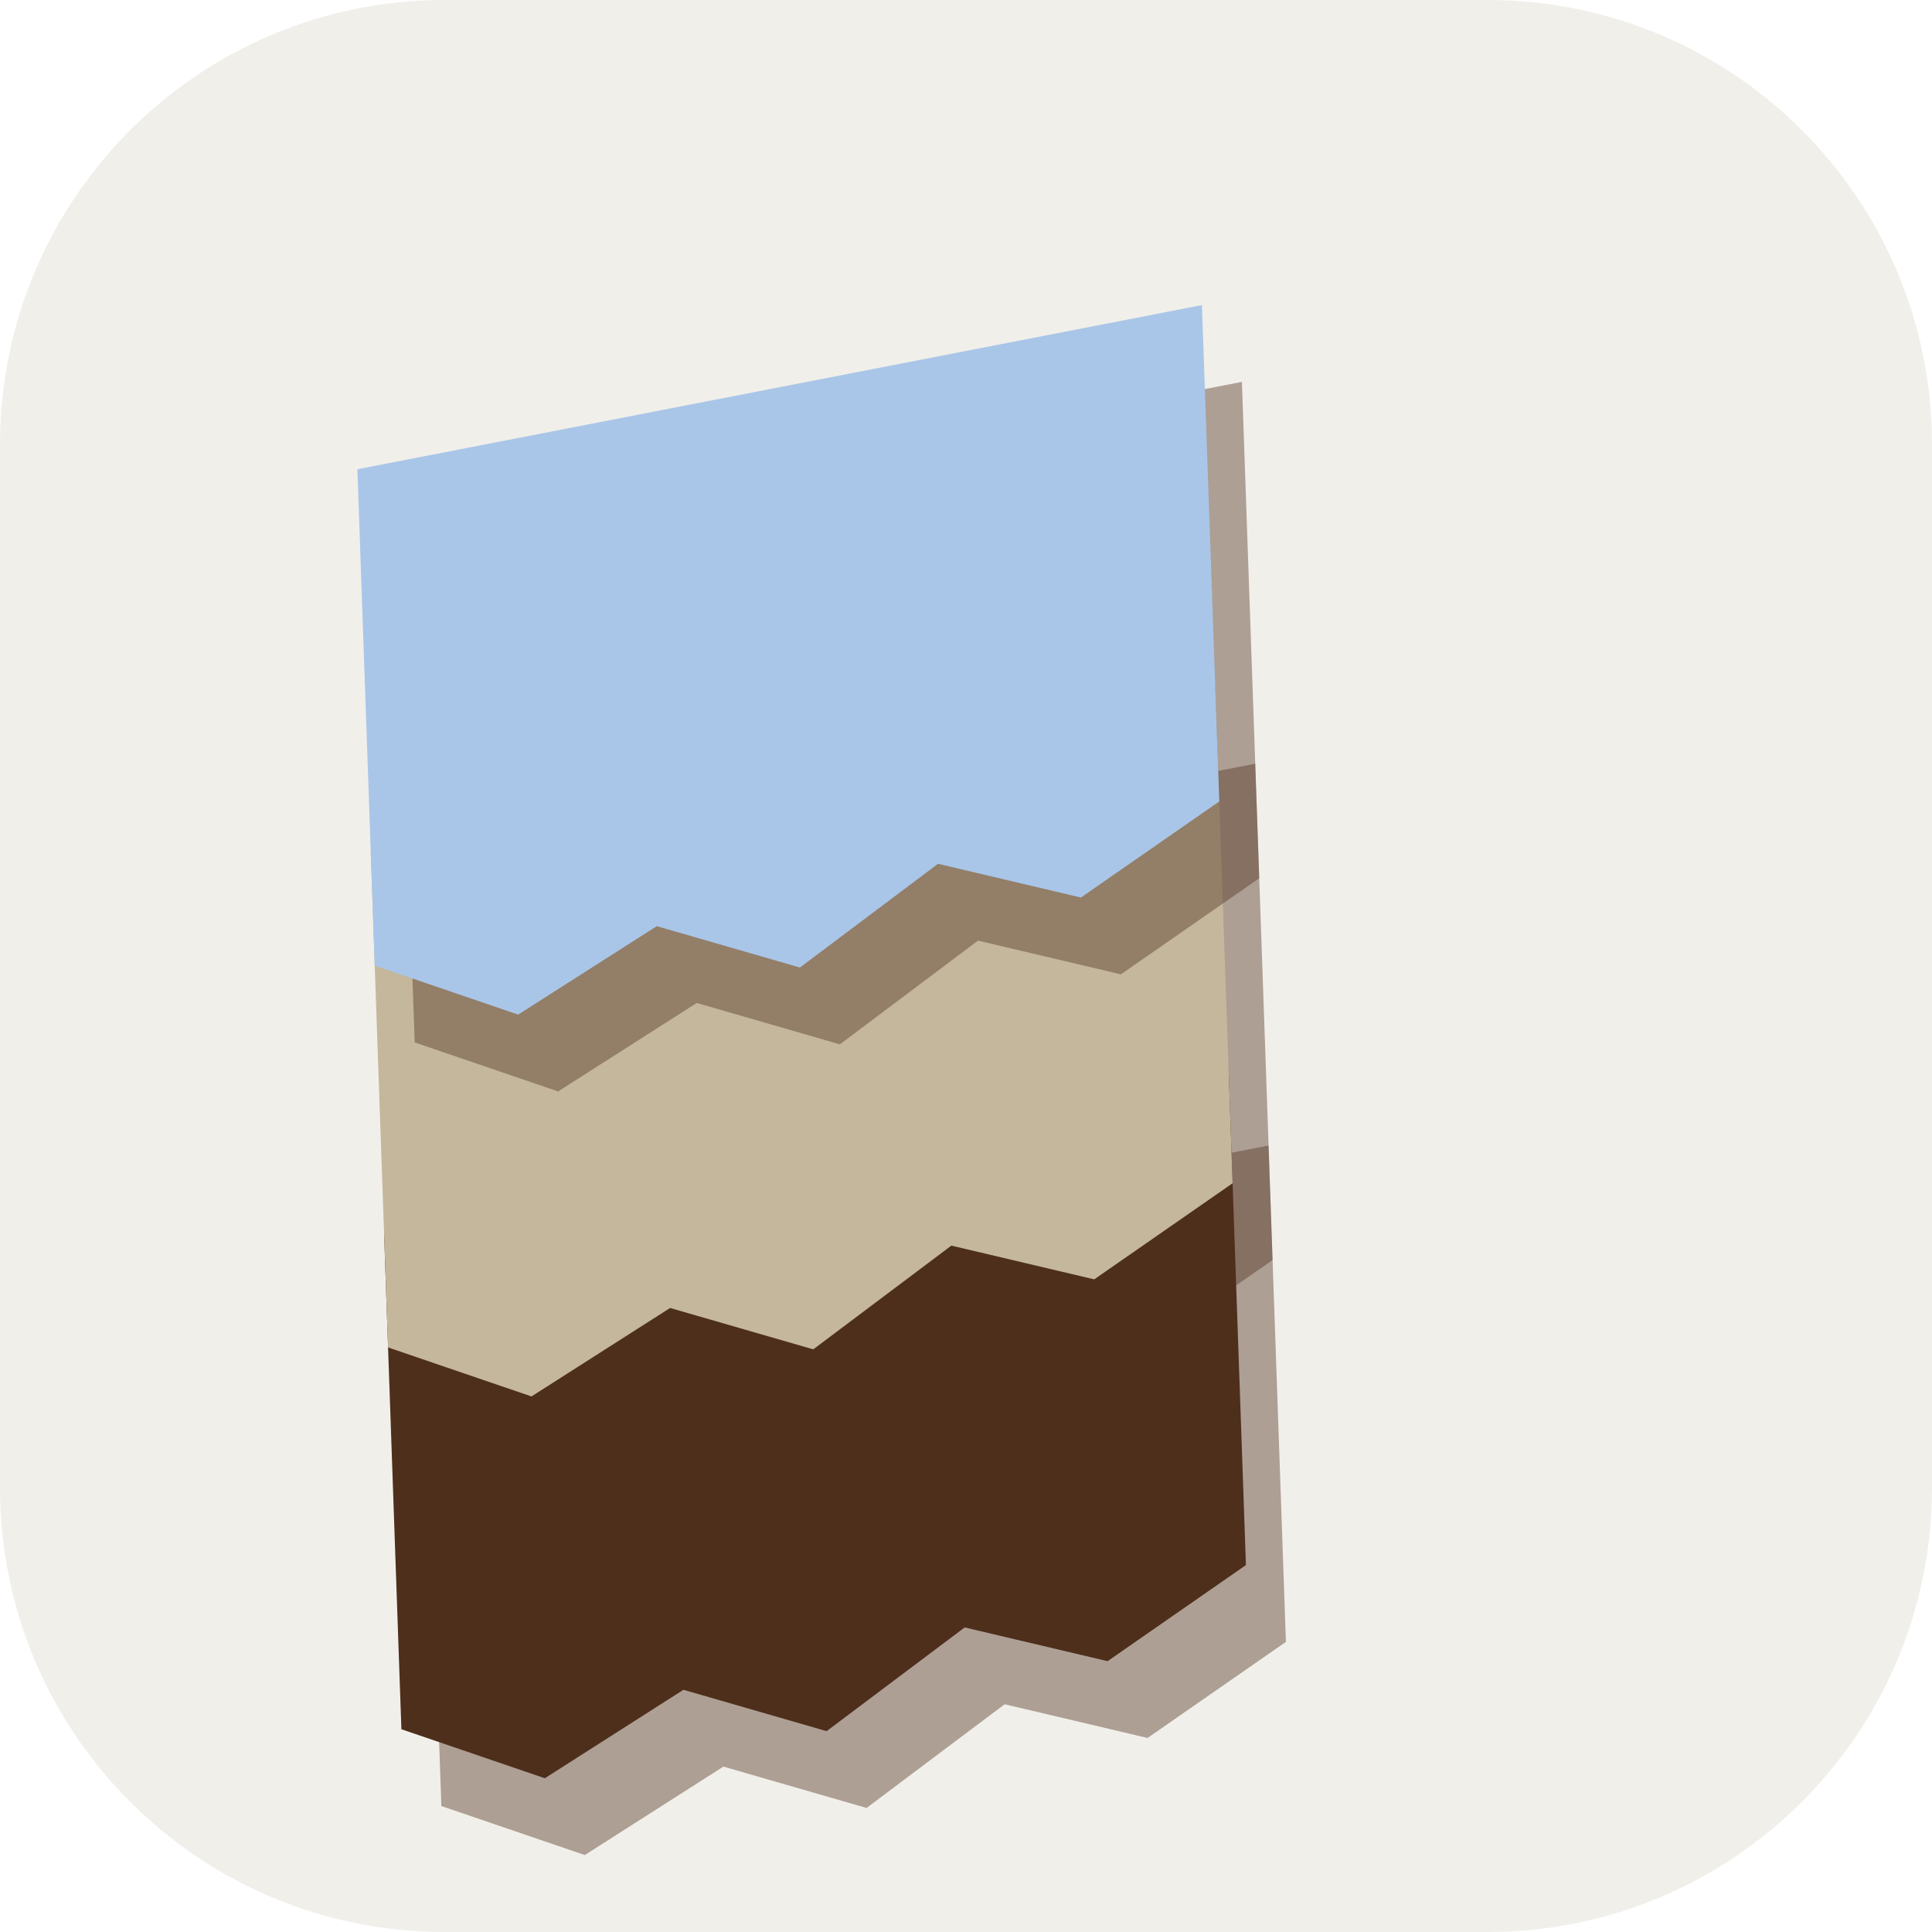
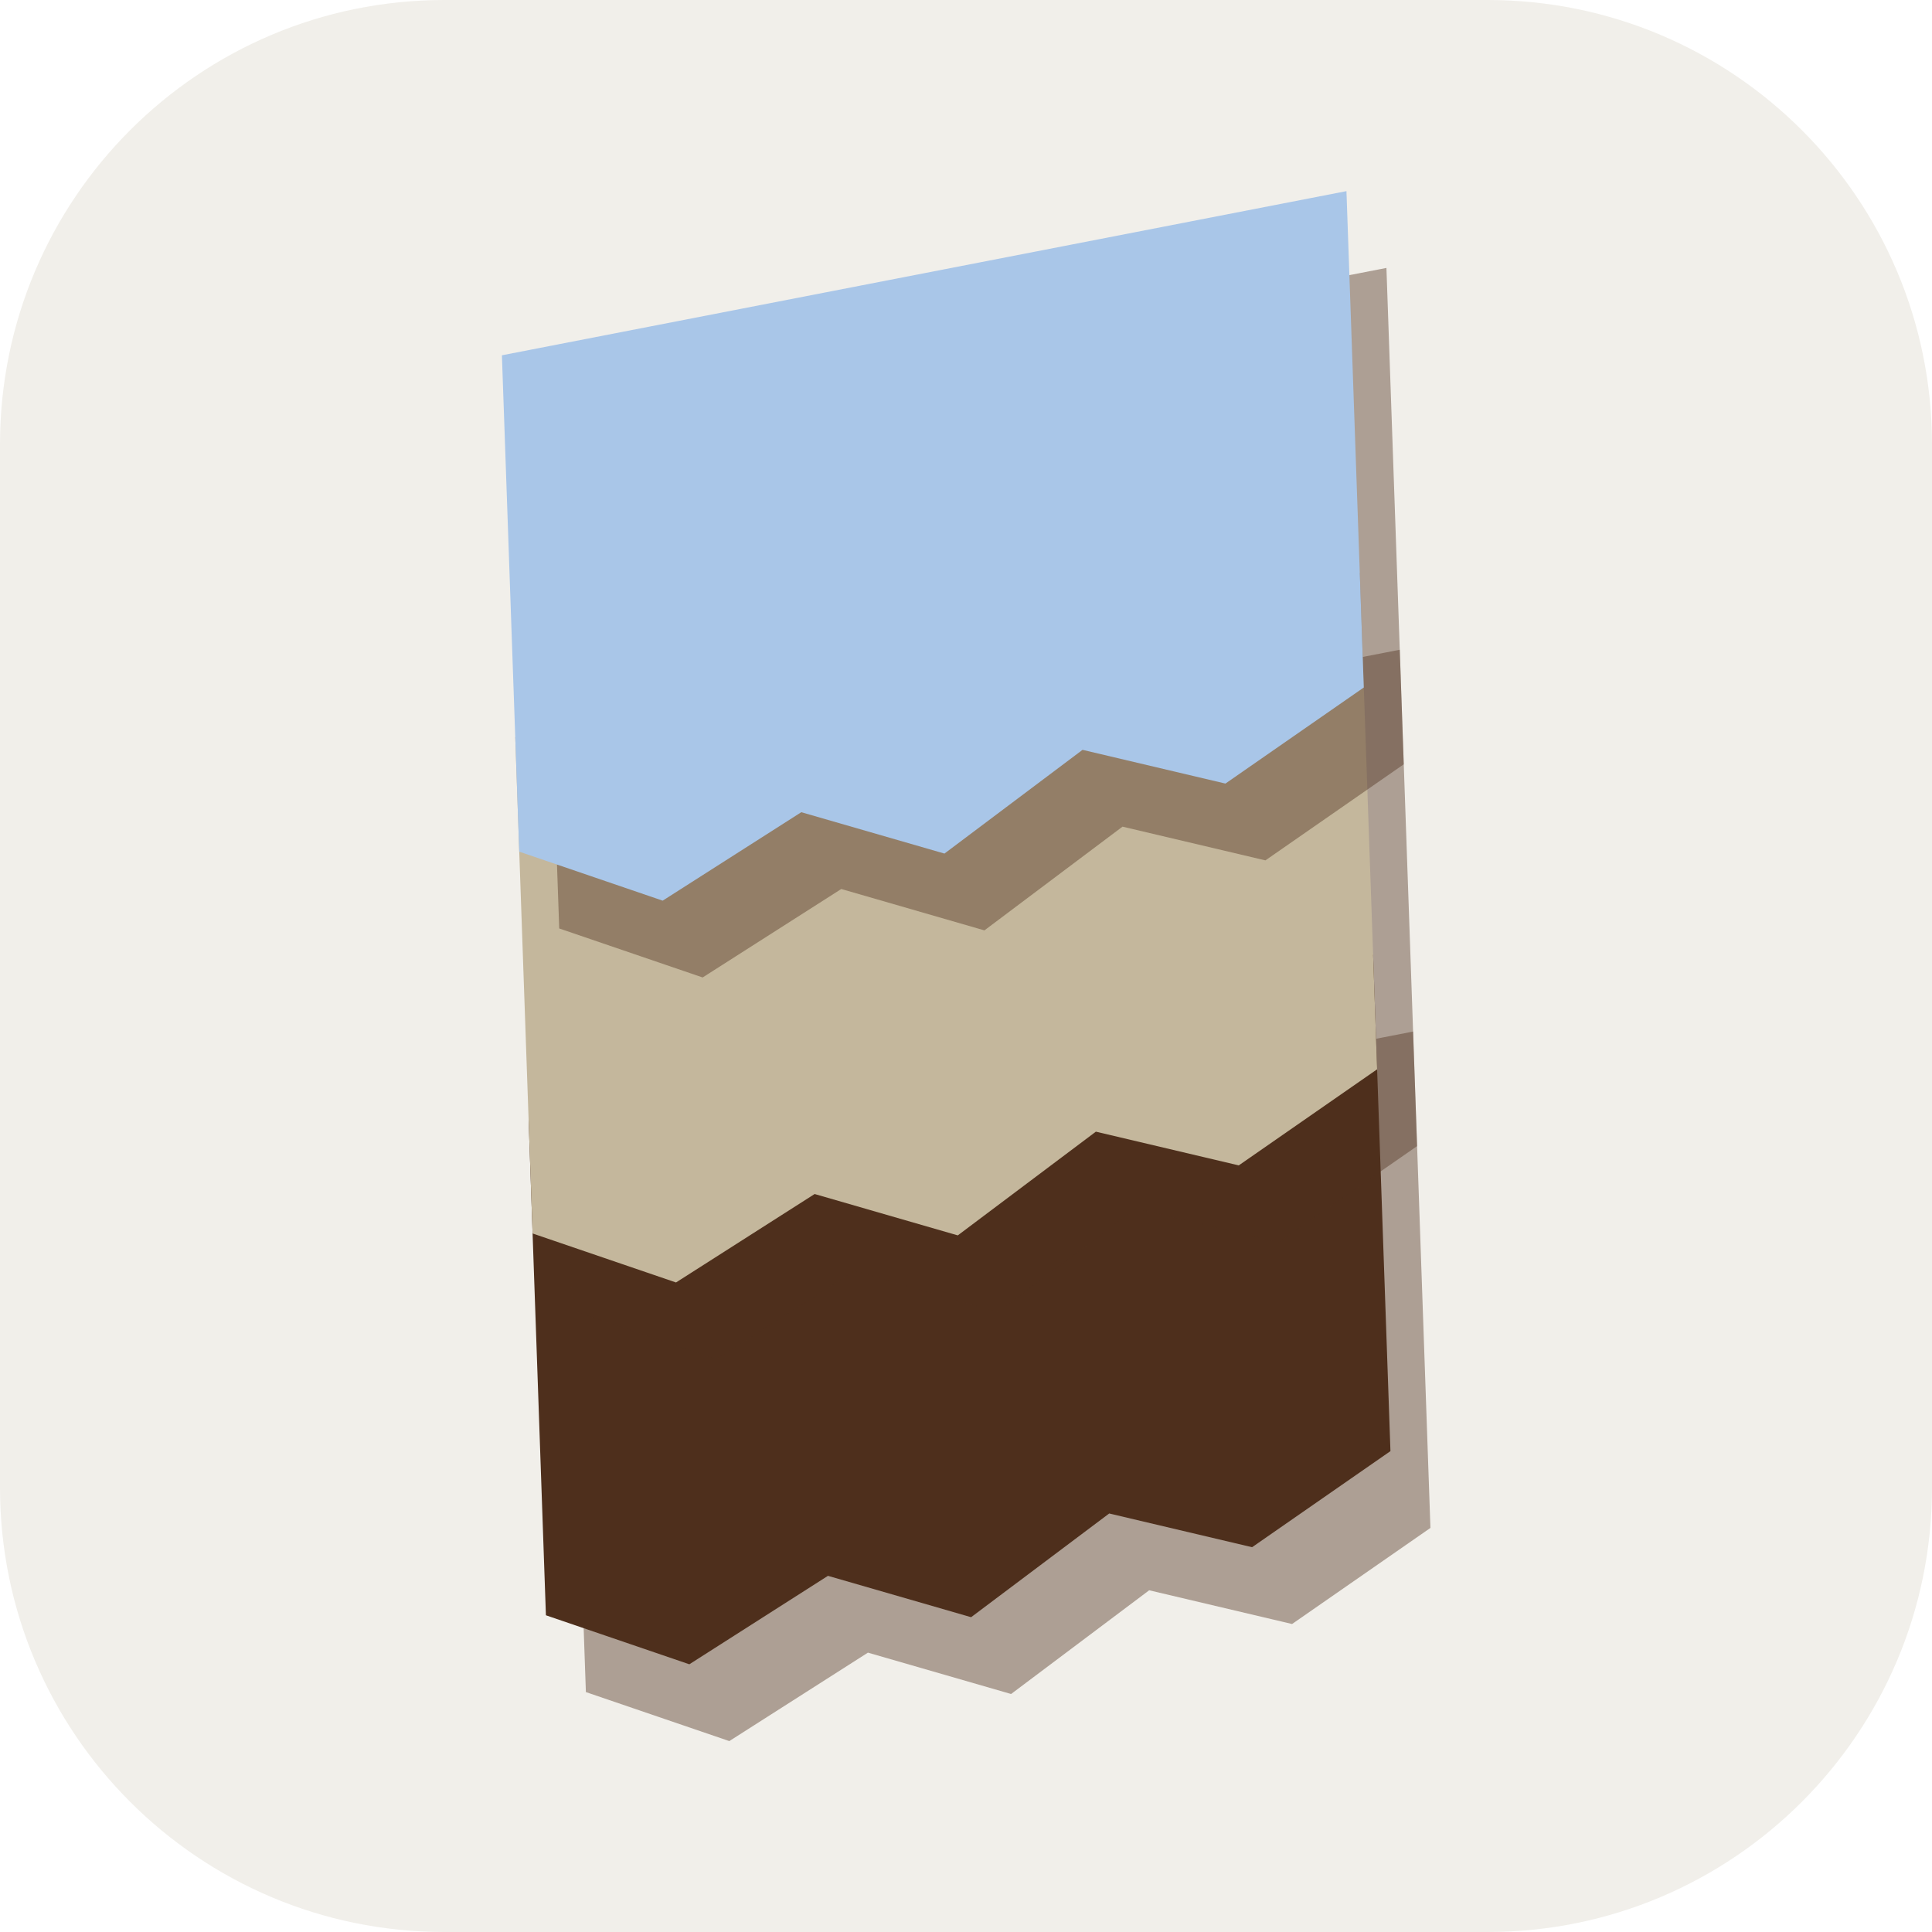
<svg xmlns="http://www.w3.org/2000/svg" viewBox="0 0 512 512" width="32" height="32" role="img" aria-label="Daybook">
  <defs>
    <clipPath id="db-plate-32">
      <rect width="512" height="512" rx="117.76" ry="117.76" />
    </clipPath>
  </defs>
  <g clip-path="url(#db-plate-32)">
    <rect width="512" height="512" fill="#F1EFEA" />
-     <g transform="rotate(-11 256 256) skewX(-9)">
+     <g transform="translate(38.3 -30.2) rotate(-11 256 256) skewX(-9)">
      <path d="M138 296h228v130l-38 18-38-16-38 20-38-18-38 16-38-20z" transform="translate(10 22)" fill="#4E2F1C" opacity=".42" />
      <path d="M138 296h228v130l-38 18-38-16-38 20-38-18-38 16-38-20z" fill="#4E2F1C" />
      <path d="M138 196h228v130l-38 18-38-16-38 20-38-18-38 16-38-20z" transform="translate(10 22)" fill="#4E2F1C" opacity=".42" />
      <path d="M138 196h228v130l-38 18-38-16-38 20-38-18-38 16-38-20z" fill="#C4B79C" />
      <path d="M138 96h228v130l-38 18-38-16-38 20-38-18-38 16-38-20z" transform="translate(10 22)" fill="#4E2F1C" opacity=".42" />
      <path d="M138 96h228v130l-38 18-38-16-38 20-38-18-38 16-38-20z" fill="#A9C6E8" />
    </g>
  </g>
</svg>
